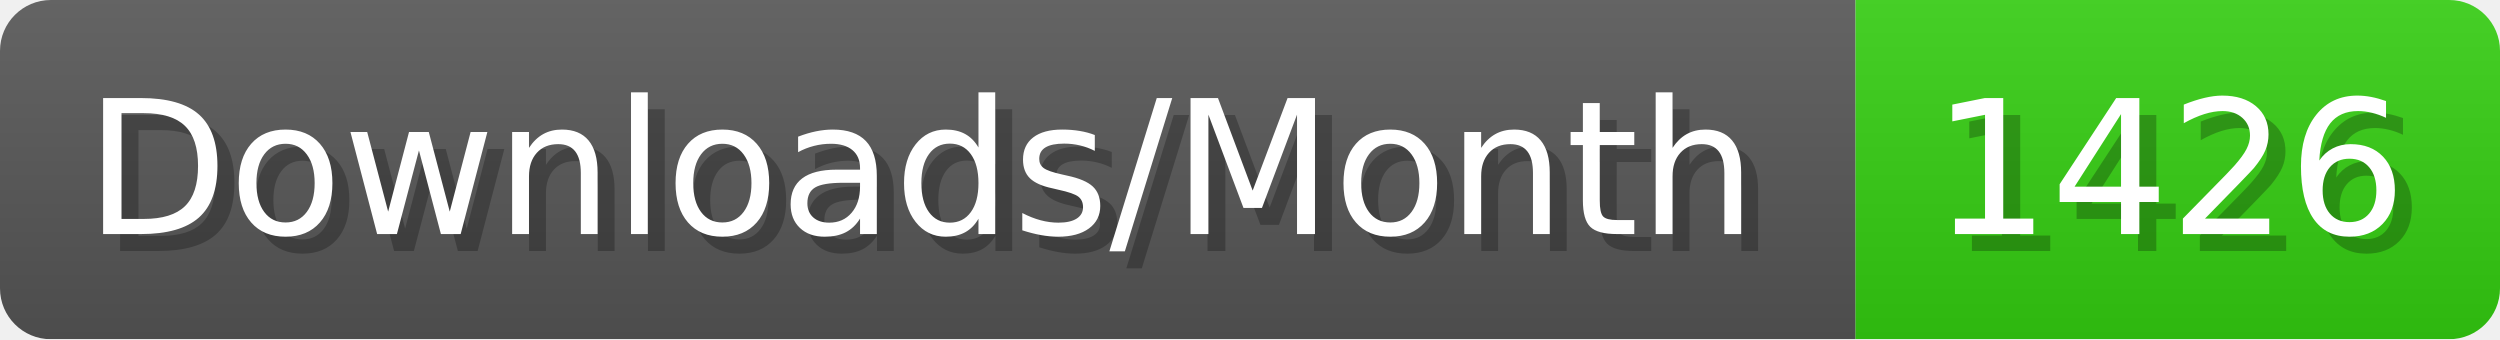
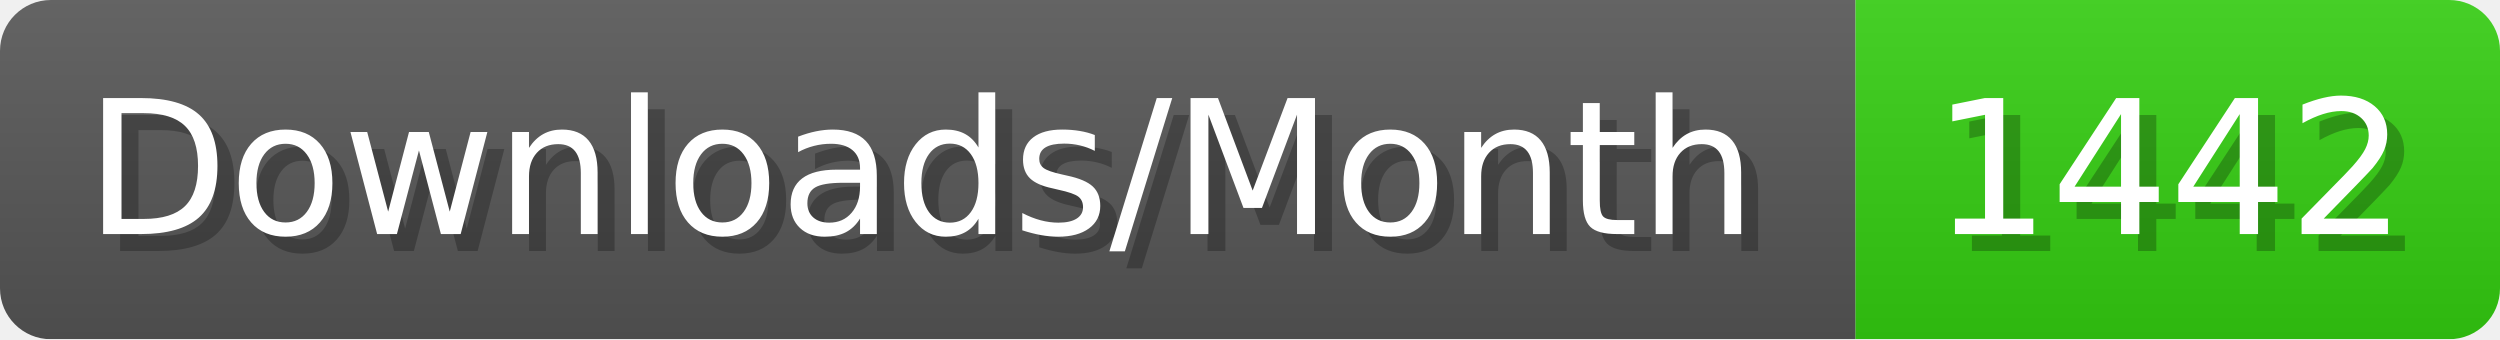
- <svg xmlns="http://www.w3.org/2000/svg" width="147.4" height="20" viewBox="0 0 1474 200" role="img" aria-label="Downloads/Month: 1426">
+ <svg xmlns="http://www.w3.org/2000/svg" width="147.4" height="20" viewBox="0 0 1474 200" role="img" aria-label="Downloads/Month: 1442">
  <linearGradient id="YlXUI" x2="0" y2="100%">
    <stop offset="0" stop-opacity=".1" stop-color="#EEE" />
    <stop offset="1" stop-opacity=".1" />
  </linearGradient>
  <mask id="JHhop">
    <rect width="1474" height="200" rx="30" fill="#FFF" />
  </mask>
  <g mask="url(#JHhop)">
    <rect width="1094" height="200" fill="#555" />
    <rect width="380" height="200" fill="#3C1" x="1094" />
    <rect width="1474" height="200" fill="url(#YlXUI)" />
  </g>
  <g aria-hidden="true" fill="#fff" text-anchor="start" font-family="Verdana,DejaVu Sans,sans-serif" font-size="110">
    <text x="60" y="148" textLength="994" fill="#000" opacity="0.25">Downloads/Month</text>
    <text x="50" y="138" textLength="994">Downloads/Month</text>
-     <text x="1149" y="148" textLength="280" fill="#000" opacity="0.25">1426</text>
-     <text x="1139" y="138" textLength="280">1426</text>
+     <text x="1149" y="148" textLength="280" fill="#000" opacity="0.25">1442</text>
+     <text x="1139" y="138" textLength="280">1442</text>
  </g>
</svg>
